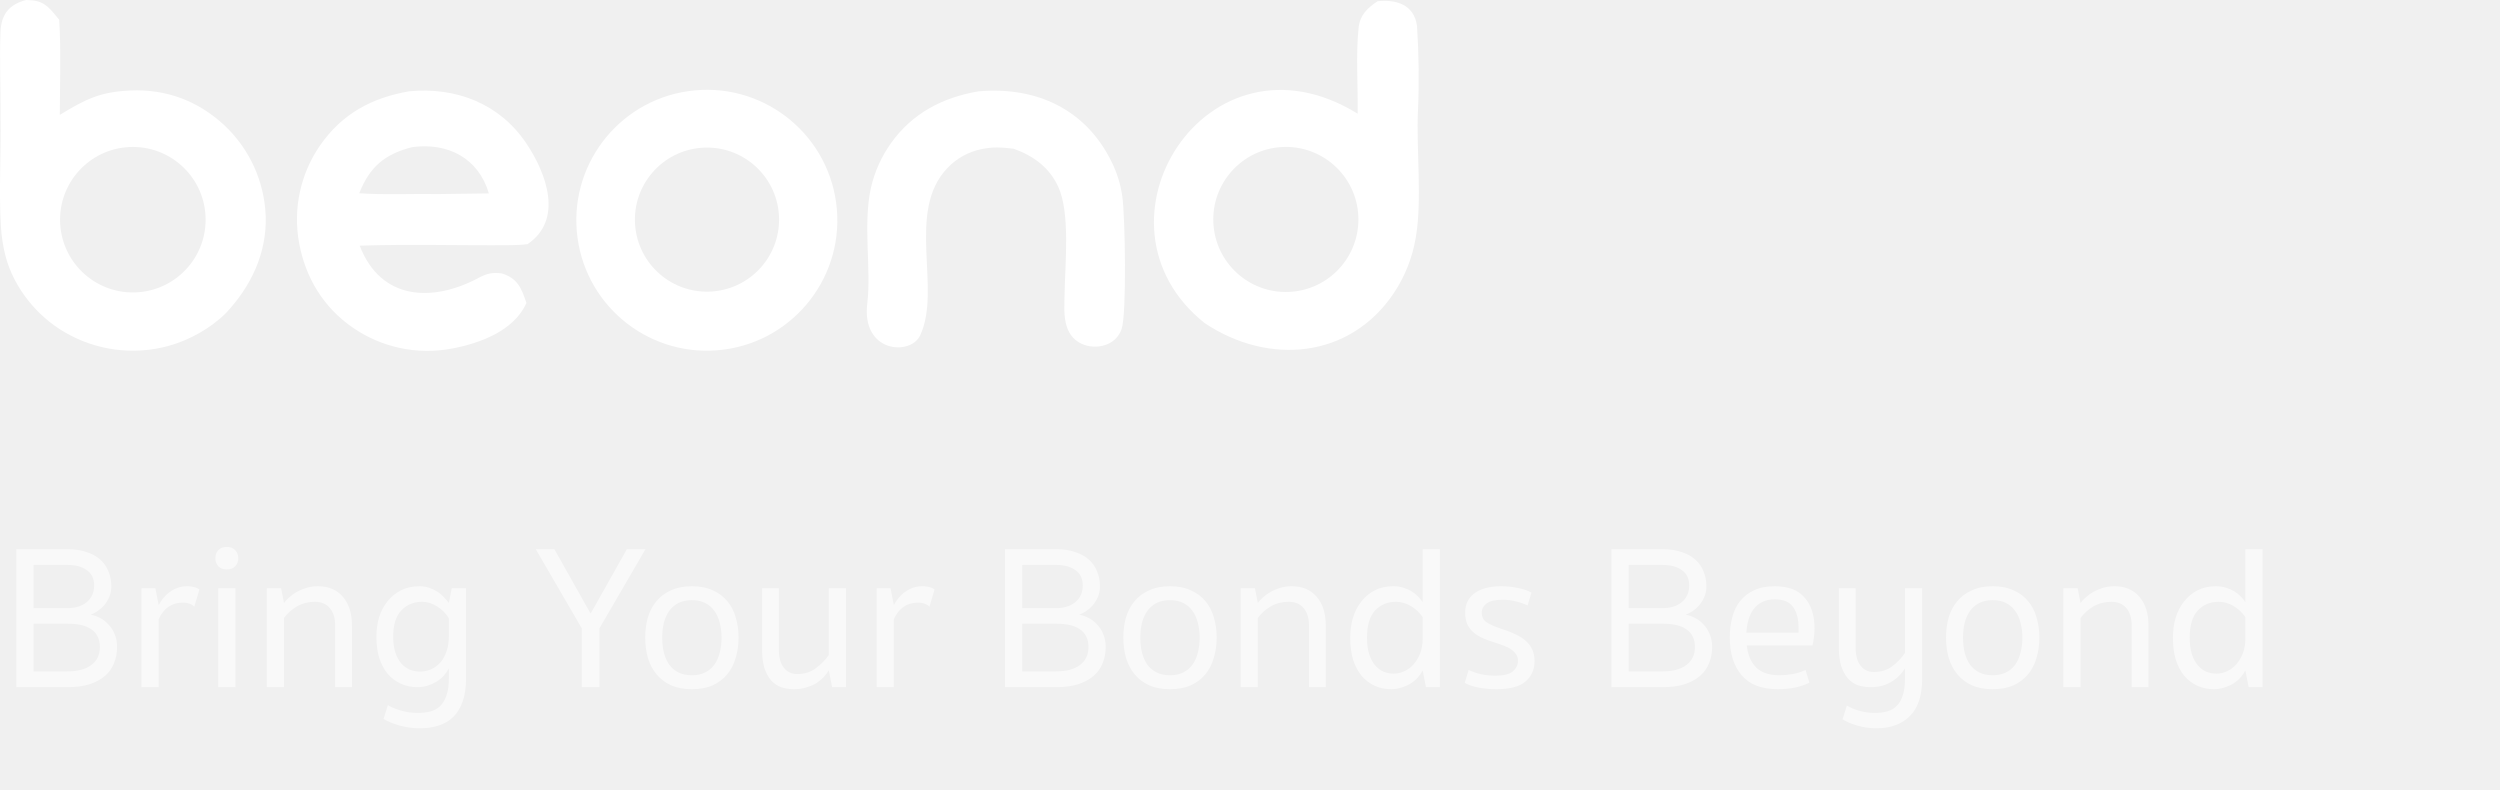
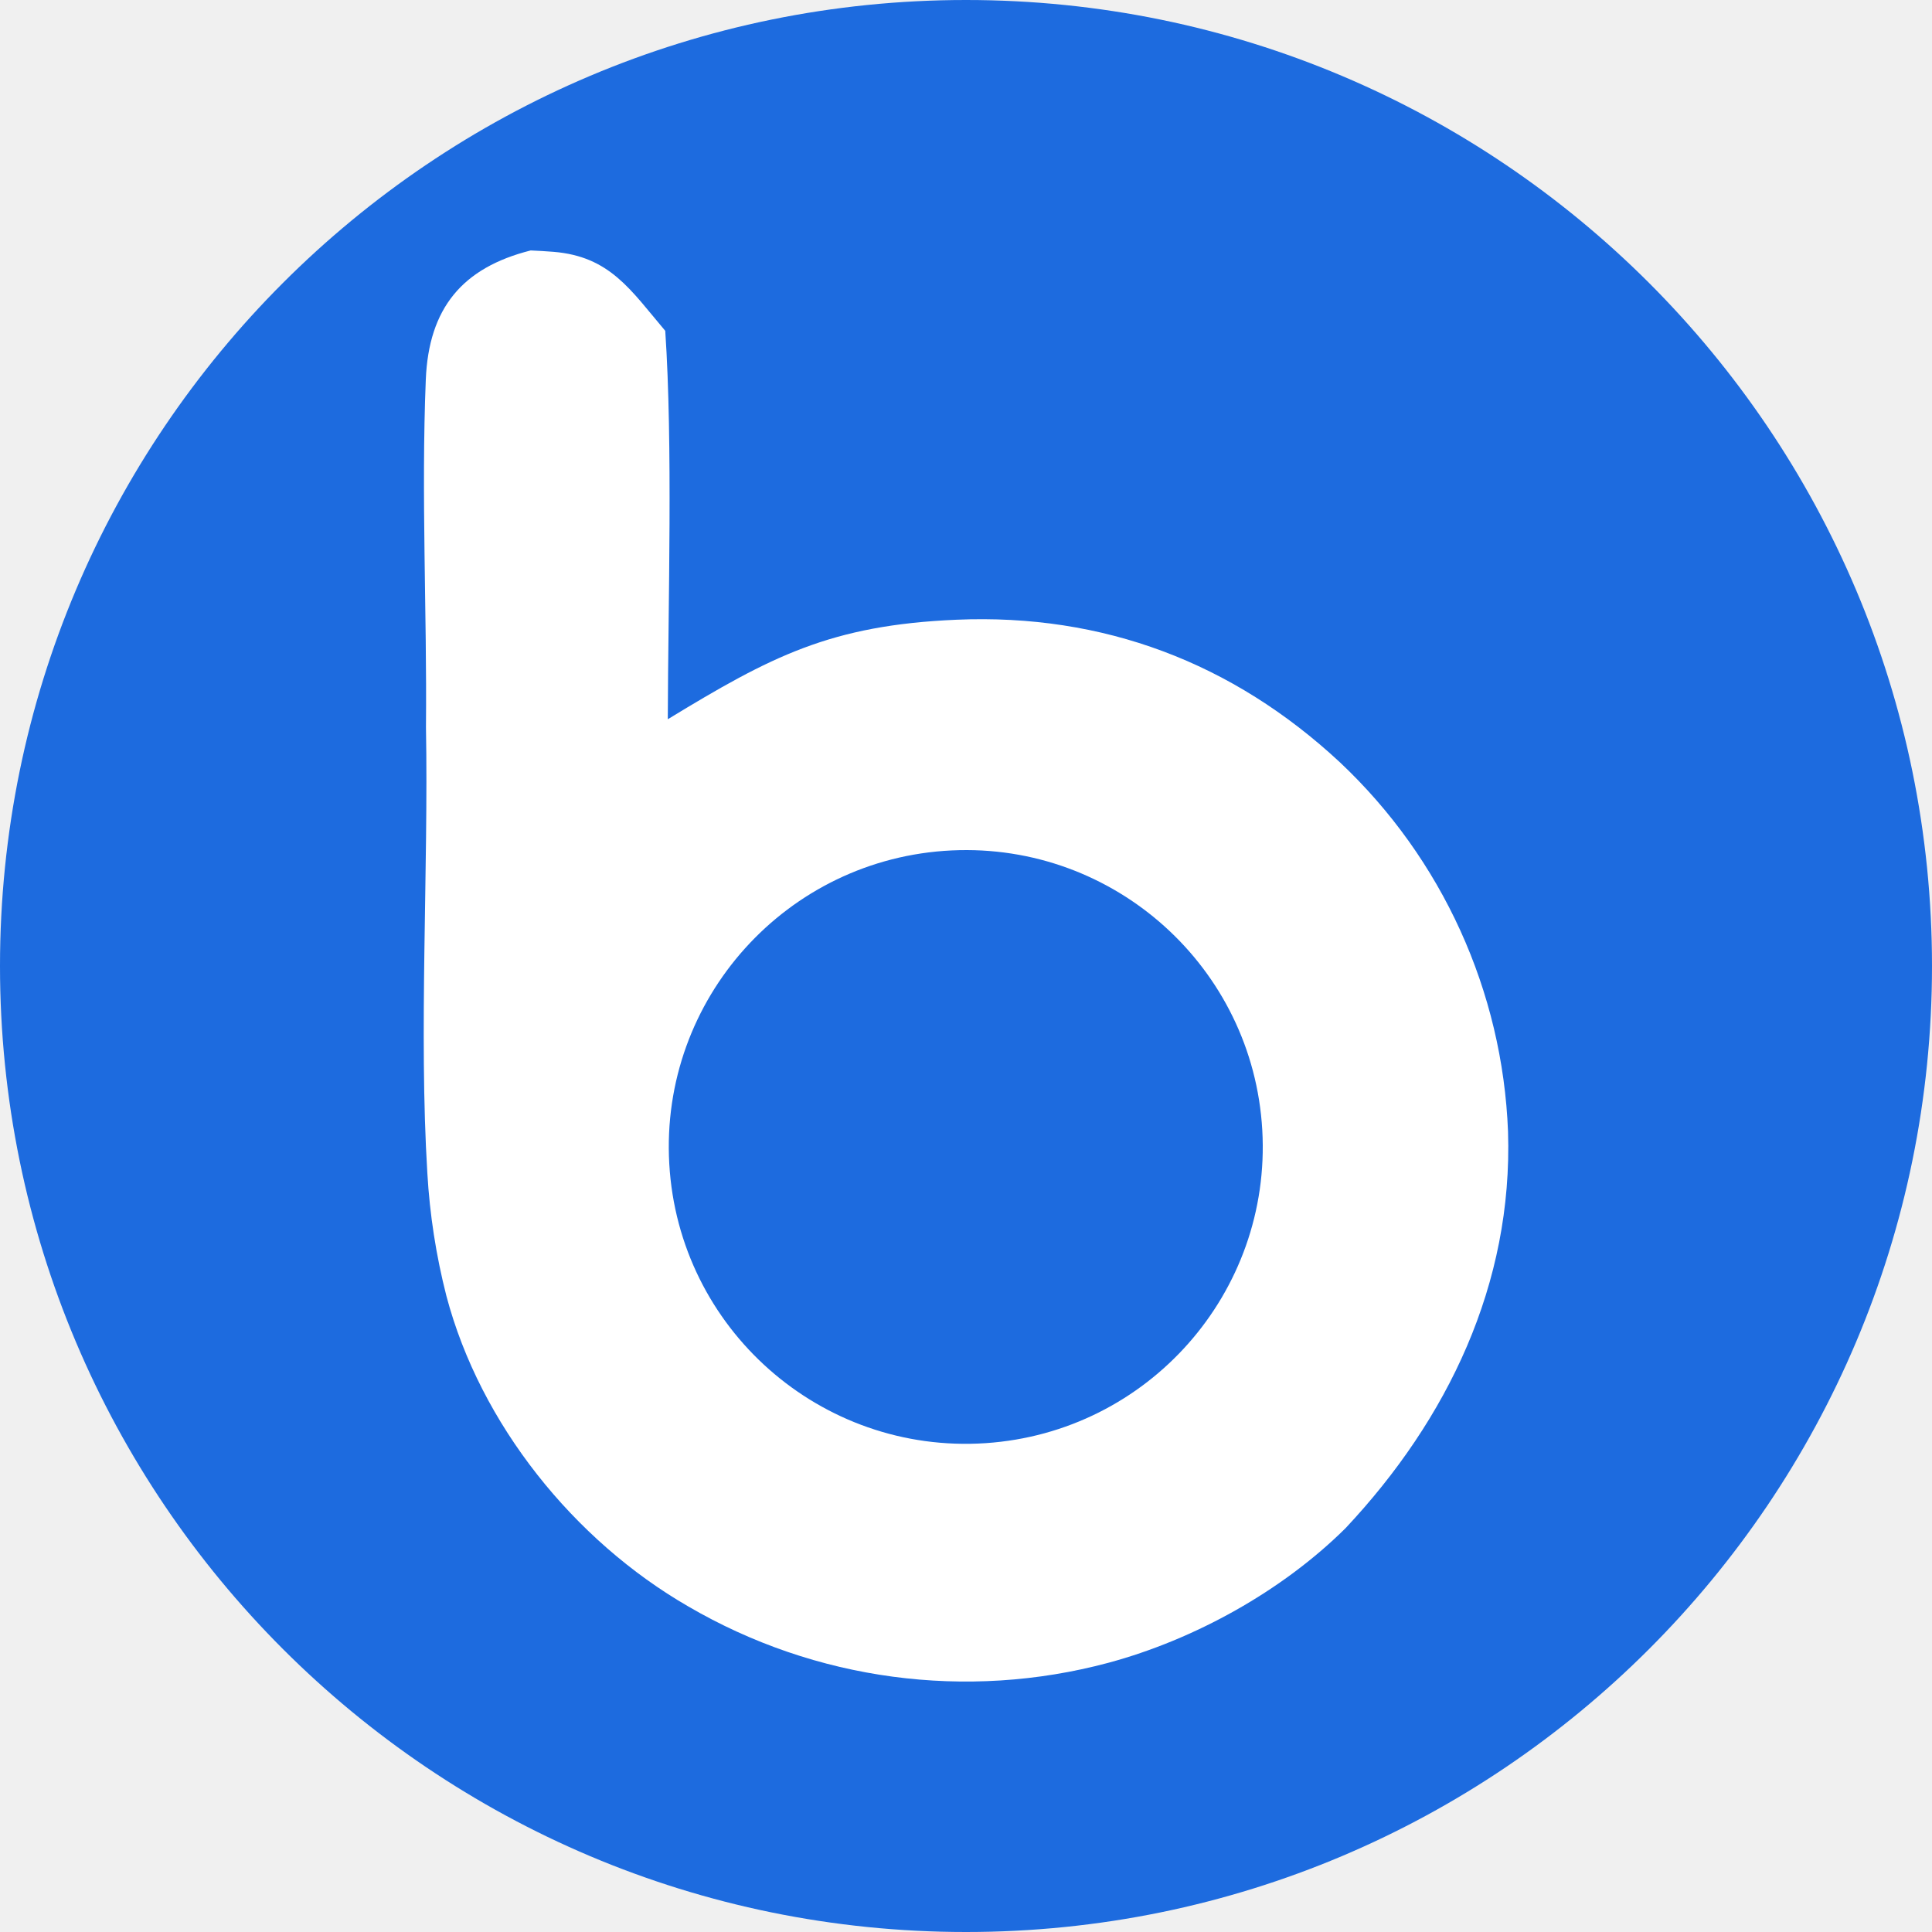
- <svg xmlns="http://www.w3.org/2000/svg" width="171" height="54" viewBox="0 0 171 54" fill="none">
-   <path d="M2.175 0.023C3.12 0.101 3.465 0.658 4.049 1.348C4.178 3.259 4.096 5.894 4.091 7.858C5.818 6.807 6.818 6.28 8.931 6.189C11.389 6.084 13.56 6.908 15.359 8.581C17.073 10.195 18.084 12.418 18.175 14.771C18.257 17.324 17.166 19.59 15.452 21.417C14.389 22.472 12.916 23.287 11.473 23.675C9.095 24.311 6.561 23.971 4.435 22.73C2.517 21.623 0.948 19.673 0.38 17.526C0.207 16.852 0.101 16.161 0.061 15.466C-0.083 13.108 0.08 10.387 0.037 7.991C0.055 6.052 -0.043 4.104 0.035 2.167C0.084 0.964 0.65 0.288 1.793 0C1.921 0.005 2.048 0.013 2.175 0.023ZM8.851 10.057C6.086 10.188 3.958 12.549 4.116 15.312C4.275 18.075 6.658 20.178 9.42 19.992C12.144 19.809 14.212 17.468 14.056 14.743C13.9 12.018 11.578 9.928 8.851 10.057Z" fill="white" />
-   <path d="M94.226 0.085C95.455 -0.048 96.717 0.286 96.923 1.766C97.047 3.62 97.076 5.692 96.989 7.558C96.865 10.186 97.286 13.718 96.838 16.252C96.615 17.598 96.11 18.881 95.358 20.018C92.344 24.543 86.765 25.018 82.393 22.096C73.844 15.27 82.574 1.426 92.862 7.776C92.894 5.91 92.73 3.705 92.931 1.873C93.026 1.024 93.542 0.537 94.226 0.085ZM92.891 14.521C92.619 11.777 90.161 9.781 87.418 10.078C84.71 10.371 82.744 12.792 83.013 15.501C83.283 18.21 85.686 20.197 88.399 19.952C91.145 19.704 93.163 17.264 92.891 14.521Z" fill="white" />
-   <path d="M47.057 6.237C51.966 5.52 56.519 8.944 57.191 13.858C57.862 18.772 54.396 23.29 49.474 23.917C44.616 24.535 40.167 21.124 39.504 16.274C38.841 11.424 42.211 6.945 47.057 6.237ZM48.01 10.106C45.29 10.299 43.242 12.662 43.441 15.382C43.64 18.101 46.01 20.142 48.729 19.936C51.439 19.731 53.473 17.372 53.275 14.662C53.076 11.952 50.721 9.915 48.01 10.106Z" fill="white" />
-   <path d="M27.979 6.245C31.215 5.934 34.192 7.104 36.007 9.816C37.386 11.875 38.547 15.029 36.088 16.698C35.688 16.752 35.342 16.765 34.941 16.769C31.501 16.801 28.041 16.69 24.603 16.804C26.06 20.589 29.625 20.655 32.689 19.031C33.295 18.71 33.632 18.619 34.317 18.7C35.404 19.032 35.672 19.715 36.007 20.723C35.161 22.632 32.813 23.49 30.881 23.847C28.523 24.289 26.085 23.768 24.114 22.398C22.133 21.029 20.891 18.994 20.461 16.628C20.029 14.296 20.547 11.887 21.898 9.938C23.403 7.776 25.424 6.693 27.979 6.245ZM33.439 13.229C32.727 10.812 30.636 9.743 28.21 10.061C26.323 10.533 25.284 11.409 24.573 13.218C26.353 13.345 28.228 13.241 30.023 13.274L33.439 13.229Z" fill="white" />
-   <path d="M66.922 6.248C70.868 5.9 74.275 7.456 76.046 11.096C76.408 11.833 76.652 12.622 76.766 13.434C76.96 14.772 77.076 21.505 76.715 22.515C76.554 22.966 76.244 23.312 75.809 23.515C75.293 23.756 74.668 23.773 74.134 23.578C73.561 23.368 73.17 22.943 72.977 22.368C72.733 21.641 72.807 20.816 72.819 20.058C72.849 18.031 73.219 14.549 72.369 12.742C71.754 11.434 70.667 10.649 69.332 10.172C68.519 10.083 67.95 10.027 67.126 10.202C66.24 10.384 65.43 10.833 64.807 11.489C61.945 14.473 64.436 19.79 62.932 22.952C62.27 24.346 58.915 24.127 59.322 20.76C59.606 18.404 59.013 15.372 59.574 12.832C59.827 11.735 60.294 10.699 60.95 9.784C62.409 7.737 64.487 6.665 66.922 6.248Z" fill="white" />
-   <path d="M6.202 42.044C6.417 42.082 6.631 42.157 6.846 42.269C7.061 42.38 7.252 42.53 7.42 42.717C7.597 42.894 7.737 43.113 7.84 43.374C7.952 43.627 8.008 43.92 8.008 44.257C8.008 44.658 7.938 45.026 7.798 45.362C7.667 45.699 7.462 45.988 7.182 46.23C6.902 46.473 6.547 46.664 6.118 46.804C5.698 46.935 5.203 47.001 4.634 47.001H1.12V37.565H4.62C5.115 37.565 5.549 37.63 5.922 37.761C6.295 37.882 6.608 38.054 6.86 38.279C7.112 38.502 7.299 38.773 7.42 39.09C7.551 39.398 7.616 39.734 7.616 40.099C7.616 40.369 7.569 40.612 7.476 40.827C7.383 41.041 7.266 41.233 7.126 41.401C6.986 41.559 6.832 41.694 6.664 41.806C6.505 41.909 6.351 41.989 6.202 42.044ZM4.62 45.922C5.32 45.922 5.861 45.778 6.244 45.489C6.636 45.199 6.832 44.788 6.832 44.257C6.832 43.958 6.776 43.711 6.664 43.514C6.561 43.309 6.412 43.146 6.216 43.025C6.02 42.894 5.787 42.8 5.516 42.745C5.245 42.688 4.942 42.66 4.606 42.66H2.296V45.922H4.62ZM4.634 41.596C4.886 41.596 5.119 41.564 5.334 41.498C5.558 41.433 5.749 41.335 5.908 41.205C6.076 41.074 6.207 40.91 6.3 40.715C6.393 40.519 6.44 40.294 6.44 40.042C6.44 39.585 6.277 39.24 5.95 39.007C5.623 38.764 5.18 38.642 4.62 38.642H2.296V41.596H4.634ZM10.853 41.386C10.937 41.237 11.035 41.088 11.147 40.938C11.268 40.789 11.404 40.654 11.553 40.532C11.712 40.411 11.884 40.313 12.071 40.239C12.267 40.154 12.486 40.108 12.729 40.099C12.888 40.089 13.023 40.099 13.135 40.127C13.247 40.145 13.34 40.169 13.415 40.197C13.508 40.234 13.583 40.276 13.639 40.322L13.289 41.498C13.102 41.312 12.846 41.218 12.519 41.218C11.754 41.218 11.198 41.596 10.853 42.352V47.001H9.677V40.239H10.629L10.853 41.386ZM16.104 47.001H14.928V40.239H16.104V47.001ZM14.732 38.181C14.732 37.966 14.797 37.784 14.928 37.635C15.068 37.485 15.264 37.41 15.516 37.41C15.768 37.41 15.959 37.485 16.09 37.635C16.23 37.784 16.3 37.966 16.3 38.181C16.3 38.395 16.23 38.577 16.09 38.727C15.959 38.876 15.768 38.95 15.516 38.95C15.264 38.95 15.068 38.876 14.928 38.727C14.797 38.577 14.732 38.395 14.732 38.181ZM19.425 47.001H18.249V40.239H19.229L19.425 41.246C19.509 41.125 19.626 40.999 19.775 40.868C19.925 40.728 20.097 40.602 20.293 40.49C20.489 40.379 20.709 40.285 20.951 40.211C21.203 40.136 21.469 40.099 21.749 40.099C22.477 40.099 23.047 40.341 23.457 40.827C23.868 41.303 24.073 41.956 24.073 42.786V47.001H22.925V42.786C22.925 42.282 22.804 41.886 22.561 41.596C22.319 41.307 21.978 41.163 21.539 41.163C21.091 41.163 20.685 41.265 20.321 41.471C19.967 41.676 19.668 41.942 19.425 42.269V47.001ZM30.702 42.297C30.515 41.97 30.249 41.699 29.904 41.484C29.568 41.27 29.227 41.163 28.882 41.163C28.294 41.163 27.813 41.363 27.44 41.764C27.076 42.157 26.894 42.749 26.894 43.542C26.894 43.972 26.945 44.34 27.048 44.648C27.15 44.947 27.286 45.194 27.454 45.391C27.631 45.577 27.827 45.717 28.042 45.81C28.266 45.895 28.494 45.937 28.728 45.937C29.008 45.937 29.269 45.88 29.512 45.769C29.754 45.657 29.964 45.498 30.142 45.292C30.319 45.078 30.454 44.826 30.548 44.536C30.65 44.238 30.702 43.907 30.702 43.542V42.297ZM30.702 45.712C30.618 45.88 30.506 46.044 30.366 46.203C30.226 46.361 30.058 46.501 29.862 46.623C29.675 46.734 29.47 46.828 29.246 46.903C29.022 46.968 28.788 47.001 28.546 47.001C28.135 47.001 27.757 46.921 27.412 46.763C27.066 46.604 26.768 46.38 26.516 46.09C26.273 45.792 26.082 45.432 25.942 45.013C25.811 44.583 25.746 44.098 25.746 43.556C25.746 43.09 25.806 42.647 25.928 42.227C26.058 41.806 26.25 41.443 26.502 41.135C26.754 40.817 27.062 40.565 27.426 40.379C27.79 40.192 28.21 40.099 28.686 40.099C28.938 40.099 29.166 40.136 29.372 40.211C29.586 40.285 29.778 40.379 29.946 40.49C30.114 40.602 30.258 40.728 30.38 40.868C30.51 40.999 30.618 41.125 30.702 41.246L30.898 40.239H31.878V46.426C31.878 47.042 31.798 47.565 31.64 47.995C31.49 48.424 31.276 48.774 30.996 49.044C30.716 49.315 30.38 49.511 29.988 49.633C29.605 49.754 29.185 49.815 28.728 49.815C28.233 49.815 27.757 49.749 27.3 49.618C26.852 49.488 26.497 49.339 26.236 49.17L26.53 48.233C26.8 48.391 27.108 48.517 27.454 48.611C27.799 48.713 28.168 48.764 28.56 48.764C28.877 48.764 29.166 48.732 29.428 48.666C29.689 48.601 29.913 48.48 30.1 48.303C30.286 48.125 30.431 47.883 30.534 47.575C30.646 47.276 30.702 46.889 30.702 46.413V45.712ZM41 42.983V47.001H39.796V42.983L36.646 37.565H37.92L40.384 41.947H40.412L42.876 37.565H44.15L41 42.983ZM45.295 43.612C45.295 43.977 45.332 44.317 45.407 44.635C45.491 44.952 45.612 45.227 45.771 45.461C45.939 45.684 46.149 45.862 46.401 45.992C46.662 46.123 46.97 46.188 47.325 46.188C47.68 46.188 47.983 46.123 48.235 45.992C48.496 45.862 48.706 45.684 48.865 45.461C49.033 45.227 49.154 44.952 49.229 44.635C49.313 44.317 49.355 43.977 49.355 43.612C49.355 43.248 49.313 42.913 49.229 42.605C49.154 42.287 49.033 42.017 48.865 41.792C48.706 41.559 48.496 41.377 48.235 41.246C47.983 41.116 47.68 41.05 47.325 41.05C46.97 41.05 46.662 41.116 46.401 41.246C46.149 41.377 45.939 41.559 45.771 41.792C45.612 42.017 45.491 42.287 45.407 42.605C45.332 42.913 45.295 43.248 45.295 43.612ZM44.133 43.612C44.133 43.118 44.194 42.656 44.315 42.227C44.446 41.797 44.642 41.428 44.903 41.12C45.164 40.803 45.496 40.556 45.897 40.379C46.298 40.192 46.774 40.099 47.325 40.099C47.876 40.099 48.352 40.192 48.753 40.379C49.154 40.556 49.486 40.803 49.747 41.12C50.008 41.428 50.2 41.797 50.321 42.227C50.452 42.656 50.517 43.118 50.517 43.612C50.517 44.107 50.452 44.569 50.321 44.998C50.2 45.428 50.008 45.801 49.747 46.118C49.486 46.436 49.154 46.688 48.753 46.874C48.352 47.052 47.876 47.141 47.325 47.141C46.774 47.141 46.298 47.052 45.897 46.874C45.496 46.688 45.164 46.436 44.903 46.118C44.642 45.801 44.446 45.428 44.315 44.998C44.194 44.569 44.133 44.107 44.133 43.612ZM56.691 40.239H57.867V47.001H56.916L56.691 45.852C56.608 45.992 56.495 46.142 56.355 46.3C56.215 46.45 56.047 46.59 55.852 46.721C55.656 46.842 55.427 46.94 55.166 47.014C54.913 47.099 54.629 47.141 54.312 47.141C53.985 47.141 53.686 47.094 53.416 47.001C53.154 46.898 52.925 46.739 52.73 46.525C52.543 46.3 52.394 46.02 52.282 45.684C52.179 45.339 52.127 44.928 52.127 44.453V40.239H53.276V44.453C53.276 44.975 53.388 45.381 53.611 45.67C53.845 45.96 54.148 46.105 54.522 46.105C55.026 46.105 55.45 45.974 55.795 45.712C56.15 45.451 56.449 45.148 56.691 44.803V40.239ZM61.138 41.386C61.222 41.237 61.32 41.088 61.432 40.938C61.553 40.789 61.689 40.654 61.838 40.532C61.997 40.411 62.169 40.313 62.356 40.239C62.552 40.154 62.771 40.108 63.014 40.099C63.173 40.089 63.308 40.099 63.42 40.127C63.532 40.145 63.625 40.169 63.7 40.197C63.793 40.234 63.868 40.276 63.924 40.322L63.574 41.498C63.387 41.312 63.131 41.218 62.804 41.218C62.039 41.218 61.483 41.596 61.138 42.352V47.001H59.962V40.239H60.914L61.138 41.386ZM73.823 42.044C74.038 42.082 74.252 42.157 74.467 42.269C74.682 42.38 74.873 42.53 75.041 42.717C75.218 42.894 75.358 43.113 75.461 43.374C75.573 43.627 75.629 43.92 75.629 44.257C75.629 44.658 75.559 45.026 75.419 45.362C75.288 45.699 75.083 45.988 74.803 46.23C74.523 46.473 74.168 46.664 73.739 46.804C73.319 46.935 72.824 47.001 72.255 47.001H68.741V37.565H72.241C72.736 37.565 73.17 37.63 73.543 37.761C73.916 37.882 74.229 38.054 74.481 38.279C74.733 38.502 74.92 38.773 75.041 39.09C75.172 39.398 75.237 39.734 75.237 40.099C75.237 40.369 75.19 40.612 75.097 40.827C75.004 41.041 74.887 41.233 74.747 41.401C74.607 41.559 74.453 41.694 74.285 41.806C74.126 41.909 73.972 41.989 73.823 42.044ZM72.241 45.922C72.941 45.922 73.482 45.778 73.865 45.489C74.257 45.199 74.453 44.788 74.453 44.257C74.453 43.958 74.397 43.711 74.285 43.514C74.182 43.309 74.033 43.146 73.837 43.025C73.641 42.894 73.408 42.8 73.137 42.745C72.866 42.688 72.563 42.66 72.227 42.66H69.917V45.922H72.241ZM72.255 41.596C72.507 41.596 72.74 41.564 72.955 41.498C73.179 41.433 73.37 41.335 73.529 41.205C73.697 41.074 73.828 40.91 73.921 40.715C74.014 40.519 74.061 40.294 74.061 40.042C74.061 39.585 73.898 39.24 73.571 39.007C73.244 38.764 72.801 38.642 72.241 38.642H69.917V41.596H72.255ZM77.998 43.612C77.998 43.977 78.035 44.317 78.11 44.635C78.194 44.952 78.315 45.227 78.474 45.461C78.642 45.684 78.852 45.862 79.104 45.992C79.365 46.123 79.673 46.188 80.028 46.188C80.383 46.188 80.686 46.123 80.938 45.992C81.199 45.862 81.409 45.684 81.568 45.461C81.736 45.227 81.857 44.952 81.932 44.635C82.016 44.317 82.058 43.977 82.058 43.612C82.058 43.248 82.016 42.913 81.932 42.605C81.857 42.287 81.736 42.017 81.568 41.792C81.409 41.559 81.199 41.377 80.938 41.246C80.686 41.116 80.383 41.05 80.028 41.05C79.673 41.05 79.365 41.116 79.104 41.246C78.852 41.377 78.642 41.559 78.474 41.792C78.315 42.017 78.194 42.287 78.11 42.605C78.035 42.913 77.998 43.248 77.998 43.612ZM76.836 43.612C76.836 43.118 76.897 42.656 77.018 42.227C77.149 41.797 77.345 41.428 77.606 41.12C77.867 40.803 78.199 40.556 78.6 40.379C79.001 40.192 79.477 40.099 80.028 40.099C80.579 40.099 81.055 40.192 81.456 40.379C81.857 40.556 82.189 40.803 82.45 41.12C82.711 41.428 82.903 41.797 83.024 42.227C83.155 42.656 83.22 43.118 83.22 43.612C83.22 44.107 83.155 44.569 83.024 44.998C82.903 45.428 82.711 45.801 82.45 46.118C82.189 46.436 81.857 46.688 81.456 46.874C81.055 47.052 80.579 47.141 80.028 47.141C79.477 47.141 79.001 47.052 78.6 46.874C78.199 46.688 77.867 46.436 77.606 46.118C77.345 45.801 77.149 45.428 77.018 44.998C76.897 44.569 76.836 44.107 76.836 43.612ZM86.035 47.001H84.859V40.239H85.839L86.035 41.246C86.119 41.125 86.235 40.999 86.385 40.868C86.534 40.728 86.707 40.602 86.903 40.49C87.099 40.379 87.318 40.285 87.561 40.211C87.813 40.136 88.079 40.099 88.359 40.099C89.087 40.099 89.656 40.341 90.067 40.827C90.477 41.303 90.683 41.956 90.683 42.786V47.001H89.535V42.786C89.535 42.282 89.413 41.886 89.171 41.596C88.928 41.307 88.587 41.163 88.149 41.163C87.701 41.163 87.295 41.265 86.931 41.471C86.576 41.676 86.277 41.942 86.035 42.269V47.001ZM97.311 42.212C97.087 41.886 96.812 41.629 96.485 41.443C96.168 41.256 95.836 41.163 95.491 41.163C94.903 41.163 94.422 41.363 94.049 41.764C93.685 42.166 93.503 42.782 93.503 43.612C93.503 44.06 93.554 44.443 93.657 44.761C93.76 45.069 93.895 45.321 94.063 45.517C94.24 45.712 94.436 45.857 94.651 45.95C94.875 46.035 95.104 46.077 95.337 46.077C95.589 46.077 95.832 46.02 96.065 45.908C96.308 45.797 96.518 45.638 96.695 45.432C96.882 45.218 97.031 44.966 97.143 44.676C97.255 44.378 97.311 44.047 97.311 43.682V42.212ZM98.487 47.001H97.535L97.311 45.852C97.227 46.02 97.115 46.184 96.975 46.343C96.835 46.501 96.667 46.641 96.471 46.763C96.284 46.874 96.079 46.963 95.855 47.029C95.631 47.103 95.398 47.141 95.155 47.141C94.744 47.141 94.366 47.061 94.021 46.903C93.676 46.744 93.377 46.515 93.125 46.217C92.882 45.918 92.691 45.554 92.551 45.124C92.42 44.686 92.355 44.187 92.355 43.627C92.355 43.141 92.416 42.688 92.537 42.269C92.668 41.839 92.859 41.466 93.111 41.148C93.363 40.822 93.671 40.565 94.035 40.379C94.399 40.192 94.819 40.099 95.295 40.099C95.547 40.099 95.776 40.131 95.981 40.197C96.196 40.262 96.387 40.346 96.555 40.449C96.723 40.551 96.868 40.668 96.989 40.798C97.12 40.929 97.227 41.06 97.311 41.191V37.565H98.487V47.001ZM102.303 46.217C102.854 46.217 103.246 46.118 103.479 45.922C103.712 45.717 103.829 45.479 103.829 45.209C103.829 45.031 103.787 44.882 103.703 44.761C103.619 44.63 103.507 44.518 103.367 44.425C103.227 44.322 103.064 44.238 102.877 44.172C102.69 44.098 102.49 44.028 102.275 43.962C101.967 43.869 101.687 43.767 101.435 43.654C101.183 43.542 100.964 43.407 100.777 43.248C100.6 43.09 100.46 42.903 100.357 42.688C100.264 42.465 100.217 42.203 100.217 41.904C100.217 41.335 100.432 40.892 100.861 40.575C101.3 40.257 101.906 40.099 102.681 40.099C103.064 40.099 103.432 40.136 103.787 40.211C104.151 40.276 104.473 40.383 104.753 40.532L104.487 41.414C104.235 41.293 103.969 41.2 103.689 41.135C103.409 41.06 103.106 41.023 102.779 41.023C102.275 41.023 101.911 41.106 101.687 41.275C101.463 41.443 101.351 41.653 101.351 41.904C101.351 42.203 101.468 42.427 101.701 42.577C101.934 42.726 102.252 42.866 102.653 42.996C103.036 43.118 103.372 43.248 103.661 43.389C103.95 43.519 104.188 43.673 104.375 43.85C104.571 44.019 104.716 44.215 104.809 44.438C104.912 44.663 104.963 44.924 104.963 45.222C104.963 45.801 104.753 46.268 104.333 46.623C103.922 46.968 103.264 47.141 102.359 47.141C101.911 47.141 101.5 47.103 101.127 47.029C100.763 46.963 100.45 46.856 100.189 46.706L100.455 45.825C100.707 45.946 100.992 46.044 101.309 46.118C101.626 46.184 101.958 46.217 102.303 46.217ZM115.304 42.044C115.518 42.082 115.733 42.157 115.948 42.269C116.162 42.38 116.354 42.53 116.522 42.717C116.699 42.894 116.839 43.113 116.942 43.374C117.054 43.627 117.11 43.92 117.11 44.257C117.11 44.658 117.04 45.026 116.9 45.362C116.769 45.699 116.564 45.988 116.284 46.23C116.004 46.473 115.649 46.664 115.22 46.804C114.8 46.935 114.305 47.001 113.736 47.001H110.222V37.565H113.722C114.216 37.565 114.65 37.63 115.024 37.761C115.397 37.882 115.71 38.054 115.962 38.279C116.214 38.502 116.4 38.773 116.522 39.09C116.652 39.398 116.718 39.734 116.718 40.099C116.718 40.369 116.671 40.612 116.578 40.827C116.484 41.041 116.368 41.233 116.228 41.401C116.088 41.559 115.934 41.694 115.766 41.806C115.607 41.909 115.453 41.989 115.304 42.044ZM113.722 45.922C114.422 45.922 114.963 45.778 115.346 45.489C115.738 45.199 115.934 44.788 115.934 44.257C115.934 43.958 115.878 43.711 115.766 43.514C115.663 43.309 115.514 43.146 115.318 43.025C115.122 42.894 114.888 42.8 114.618 42.745C114.347 42.688 114.044 42.66 113.708 42.66H111.398V45.922H113.722ZM113.736 41.596C113.988 41.596 114.221 41.564 114.436 41.498C114.66 41.433 114.851 41.335 115.01 41.205C115.178 41.074 115.308 40.91 115.402 40.715C115.495 40.519 115.542 40.294 115.542 40.042C115.542 39.585 115.378 39.24 115.052 39.007C114.725 38.764 114.282 38.642 113.722 38.642H111.398V41.596H113.736ZM119.479 44.145C119.553 44.807 119.773 45.316 120.137 45.67C120.501 46.016 121.023 46.188 121.705 46.188C121.994 46.188 122.297 46.16 122.615 46.105C122.932 46.048 123.226 45.955 123.497 45.825L123.763 46.693C123.175 46.991 122.451 47.141 121.593 47.141C120.491 47.141 119.67 46.823 119.129 46.188C118.587 45.554 118.317 44.695 118.317 43.612C118.317 43.118 118.373 42.656 118.485 42.227C118.597 41.797 118.774 41.428 119.017 41.12C119.269 40.803 119.586 40.556 119.969 40.379C120.361 40.192 120.837 40.099 121.397 40.099C122.321 40.099 123.002 40.36 123.441 40.883C123.889 41.396 124.113 42.087 124.113 42.955C124.113 43.197 124.099 43.412 124.071 43.599C124.052 43.785 124.019 43.967 123.973 44.145H119.479ZM121.397 40.995C121.061 40.995 120.776 41.055 120.543 41.176C120.309 41.288 120.113 41.447 119.955 41.653C119.805 41.849 119.689 42.087 119.605 42.367C119.521 42.647 119.469 42.95 119.451 43.276H123.021V42.955C123.021 42.339 122.895 41.858 122.643 41.513C122.4 41.167 121.985 40.995 121.397 40.995ZM130.3 45.712C130.216 45.852 130.104 46.002 129.964 46.16C129.824 46.31 129.656 46.45 129.46 46.581C129.273 46.702 129.054 46.804 128.802 46.889C128.55 46.963 128.265 47.001 127.948 47.001C127.621 47.001 127.323 46.954 127.052 46.861C126.791 46.758 126.567 46.599 126.38 46.385C126.193 46.16 126.044 45.88 125.932 45.544C125.829 45.199 125.778 44.788 125.778 44.312V40.239H126.926V44.312C126.926 44.835 127.038 45.241 127.262 45.531C127.486 45.82 127.785 45.965 128.158 45.965C128.662 45.965 129.087 45.834 129.432 45.572C129.777 45.311 130.067 45.008 130.3 44.663V40.239H131.476V46.426C131.476 47.575 131.196 48.424 130.636 48.974C130.085 49.535 129.315 49.815 128.326 49.815C127.897 49.815 127.472 49.754 127.052 49.633C126.632 49.511 126.291 49.367 126.03 49.199L126.324 48.261C126.595 48.419 126.889 48.541 127.206 48.624C127.533 48.718 127.878 48.764 128.242 48.764C128.569 48.764 128.858 48.727 129.11 48.653C129.371 48.578 129.586 48.447 129.754 48.261C129.931 48.083 130.067 47.84 130.16 47.532C130.253 47.234 130.3 46.861 130.3 46.413V45.712ZM134.271 43.612C134.271 43.977 134.309 44.317 134.383 44.635C134.467 44.952 134.589 45.227 134.747 45.461C134.915 45.684 135.125 45.862 135.377 45.992C135.639 46.123 135.947 46.188 136.301 46.188C136.656 46.188 136.959 46.123 137.211 45.992C137.473 45.862 137.683 45.684 137.841 45.461C138.009 45.227 138.131 44.952 138.205 44.635C138.289 44.317 138.331 43.977 138.331 43.612C138.331 43.248 138.289 42.913 138.205 42.605C138.131 42.287 138.009 42.017 137.841 41.792C137.683 41.559 137.473 41.377 137.211 41.246C136.959 41.116 136.656 41.05 136.301 41.05C135.947 41.05 135.639 41.116 135.377 41.246C135.125 41.377 134.915 41.559 134.747 41.792C134.589 42.017 134.467 42.287 134.383 42.605C134.309 42.913 134.271 43.248 134.271 43.612ZM133.109 43.612C133.109 43.118 133.17 42.656 133.291 42.227C133.422 41.797 133.618 41.428 133.879 41.12C134.141 40.803 134.472 40.556 134.873 40.379C135.275 40.192 135.751 40.099 136.301 40.099C136.852 40.099 137.328 40.192 137.729 40.379C138.131 40.556 138.462 40.803 138.723 41.12C138.985 41.428 139.176 41.797 139.297 42.227C139.428 42.656 139.493 43.118 139.493 43.612C139.493 44.107 139.428 44.569 139.297 44.998C139.176 45.428 138.985 45.801 138.723 46.118C138.462 46.436 138.131 46.688 137.729 46.874C137.328 47.052 136.852 47.141 136.301 47.141C135.751 47.141 135.275 47.052 134.873 46.874C134.472 46.688 134.141 46.436 133.879 46.118C133.618 45.801 133.422 45.428 133.291 44.998C133.17 44.569 133.109 44.107 133.109 43.612ZM142.308 47.001H141.132V40.239H142.112L142.308 41.246C142.392 41.125 142.509 40.999 142.658 40.868C142.807 40.728 142.98 40.602 143.176 40.49C143.372 40.379 143.591 40.285 143.834 40.211C144.086 40.136 144.352 40.099 144.632 40.099C145.36 40.099 145.929 40.341 146.34 40.827C146.751 41.303 146.956 41.956 146.956 42.786V47.001H145.808V42.786C145.808 42.282 145.687 41.886 145.444 41.596C145.201 41.307 144.861 41.163 144.422 41.163C143.974 41.163 143.568 41.265 143.204 41.471C142.849 41.676 142.551 41.942 142.308 42.269V47.001ZM153.584 42.212C153.36 41.886 153.085 41.629 152.758 41.443C152.441 41.256 152.11 41.163 151.764 41.163C151.176 41.163 150.696 41.363 150.322 41.764C149.958 42.166 149.776 42.782 149.776 43.612C149.776 44.06 149.828 44.443 149.93 44.761C150.033 45.069 150.168 45.321 150.336 45.517C150.514 45.712 150.71 45.857 150.924 45.95C151.148 46.035 151.377 46.077 151.61 46.077C151.862 46.077 152.105 46.02 152.338 45.908C152.581 45.797 152.791 45.638 152.968 45.432C153.155 45.218 153.304 44.966 153.416 44.676C153.528 44.378 153.584 44.047 153.584 43.682V42.212ZM154.76 47.001H153.808L153.584 45.852C153.5 46.02 153.388 46.184 153.248 46.343C153.108 46.501 152.94 46.641 152.744 46.763C152.558 46.874 152.352 46.963 152.128 47.029C151.904 47.103 151.671 47.141 151.428 47.141C151.018 47.141 150.64 47.061 150.294 46.903C149.949 46.744 149.65 46.515 149.398 46.217C149.156 45.918 148.964 45.554 148.824 45.124C148.694 44.686 148.628 44.187 148.628 43.627C148.628 43.141 148.689 42.688 148.81 42.269C148.941 41.839 149.132 41.466 149.384 41.148C149.636 40.822 149.944 40.565 150.308 40.379C150.672 40.192 151.092 40.099 151.568 40.099C151.82 40.099 152.049 40.131 152.254 40.197C152.469 40.262 152.66 40.346 152.828 40.449C152.996 40.551 153.141 40.668 153.262 40.798C153.393 40.929 153.5 41.06 153.584 41.191V37.565H154.76V47.001Z" fill="white" fill-opacity="0.6" />
+ <svg xmlns="http://www.w3.org/2000/svg" viewBox="0 0 108 108" width="108" height="108">
+   <rect width="108" height="108" rx="54" fill="#1D6BDF" />
+   <path transform="translate(23.687 14.000)" fill="#FFFFFF" fill-rule="evenodd" d="M5.979 0C6.404 0.018 6.83 0.044 7.254 0.077C10.406 0.336 11.555 2.195 13.501 4.494C13.93 10.867 13.661 19.655 13.643 26.206C19.404 22.698 22.738 20.944 29.784 20.643C37.983 20.293 45.222 23.038 51.22 28.618C56.936 34.002 60.309 41.415 60.613 49.26C60.885 57.776 57.248 65.331 51.532 71.424C47.987 74.943 43.075 77.659 38.261 78.954C30.33 81.076 21.88 79.941 14.79 75.802C8.395 72.112 3.162 65.609 1.268 58.448C0.692 56.197 0.335 53.896 0.202 51.576C-0.279 43.714 0.268 34.641 0.125 26.651C0.184 20.184 -0.146 13.689 0.115 7.228C0.277 3.215 2.165 0.962 5.979 0ZM46.875 49.167C46.355 40.081 38.61 33.109 29.516 33.539C20.293 33.975 13.198 41.85 13.726 51.063C14.254 60.278 22.201 67.291 31.413 66.673C40.498 66.063 47.395 58.253 46.875 49.167Z" />
</svg>
